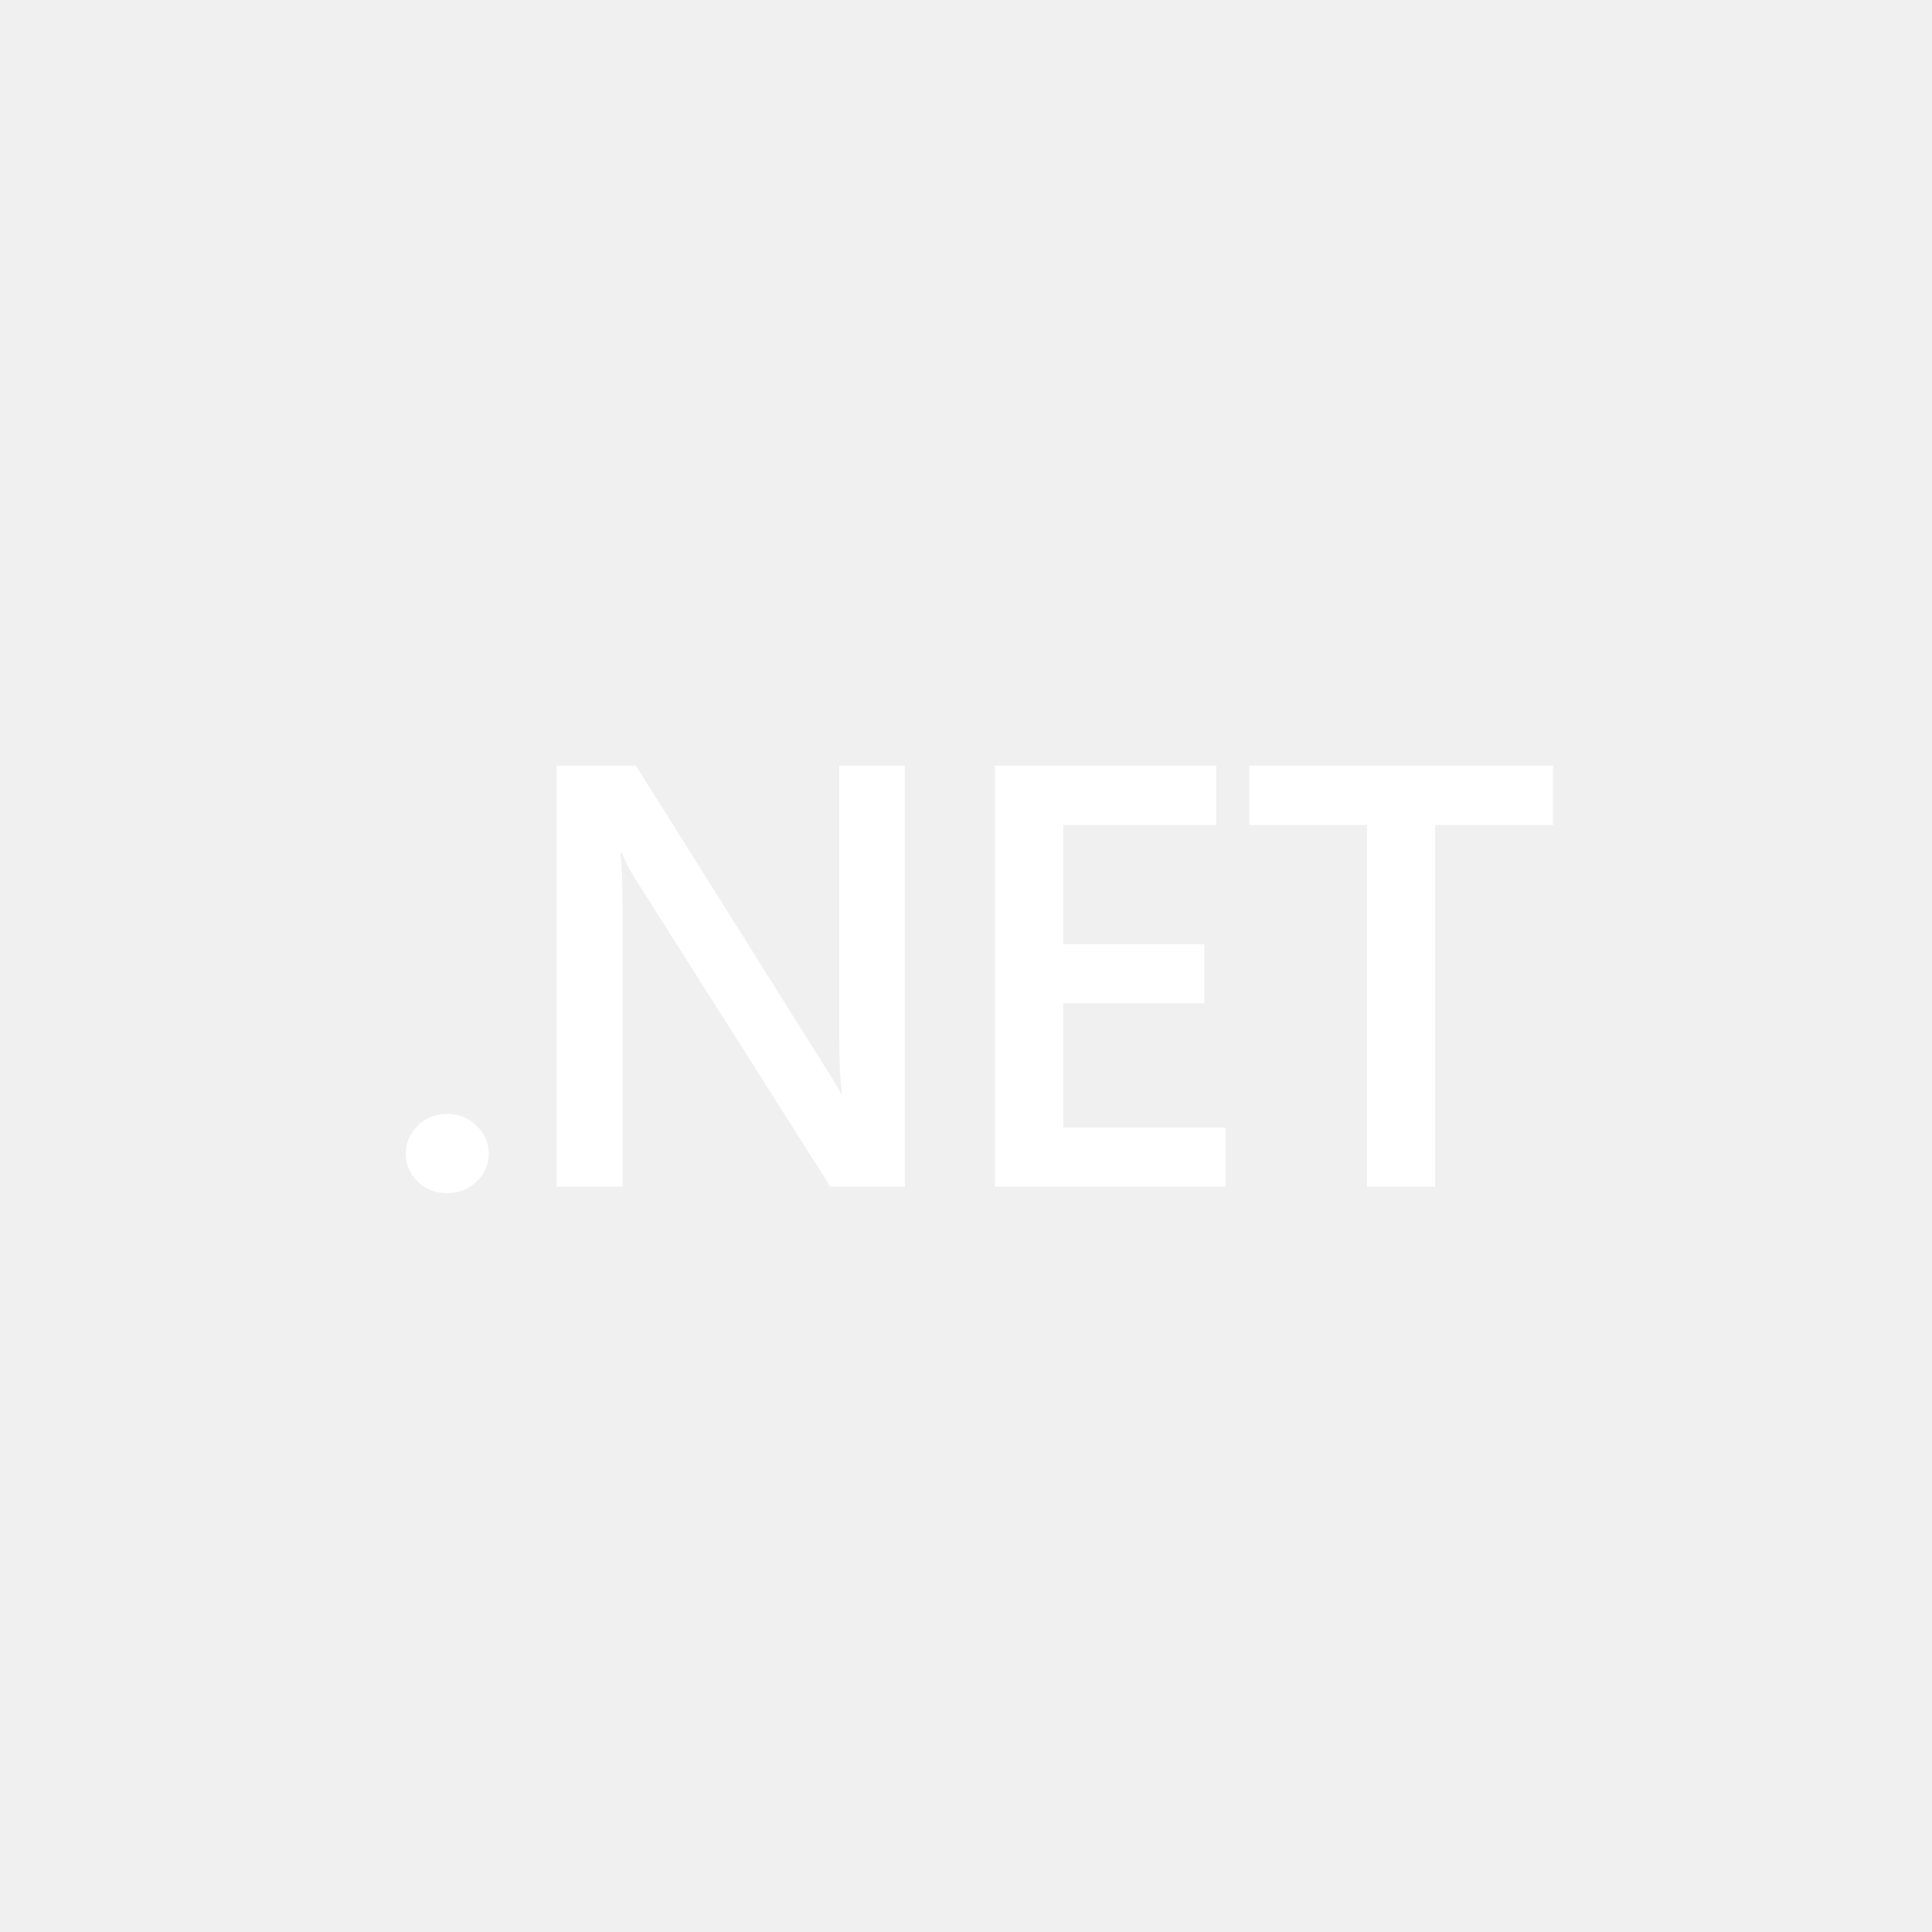
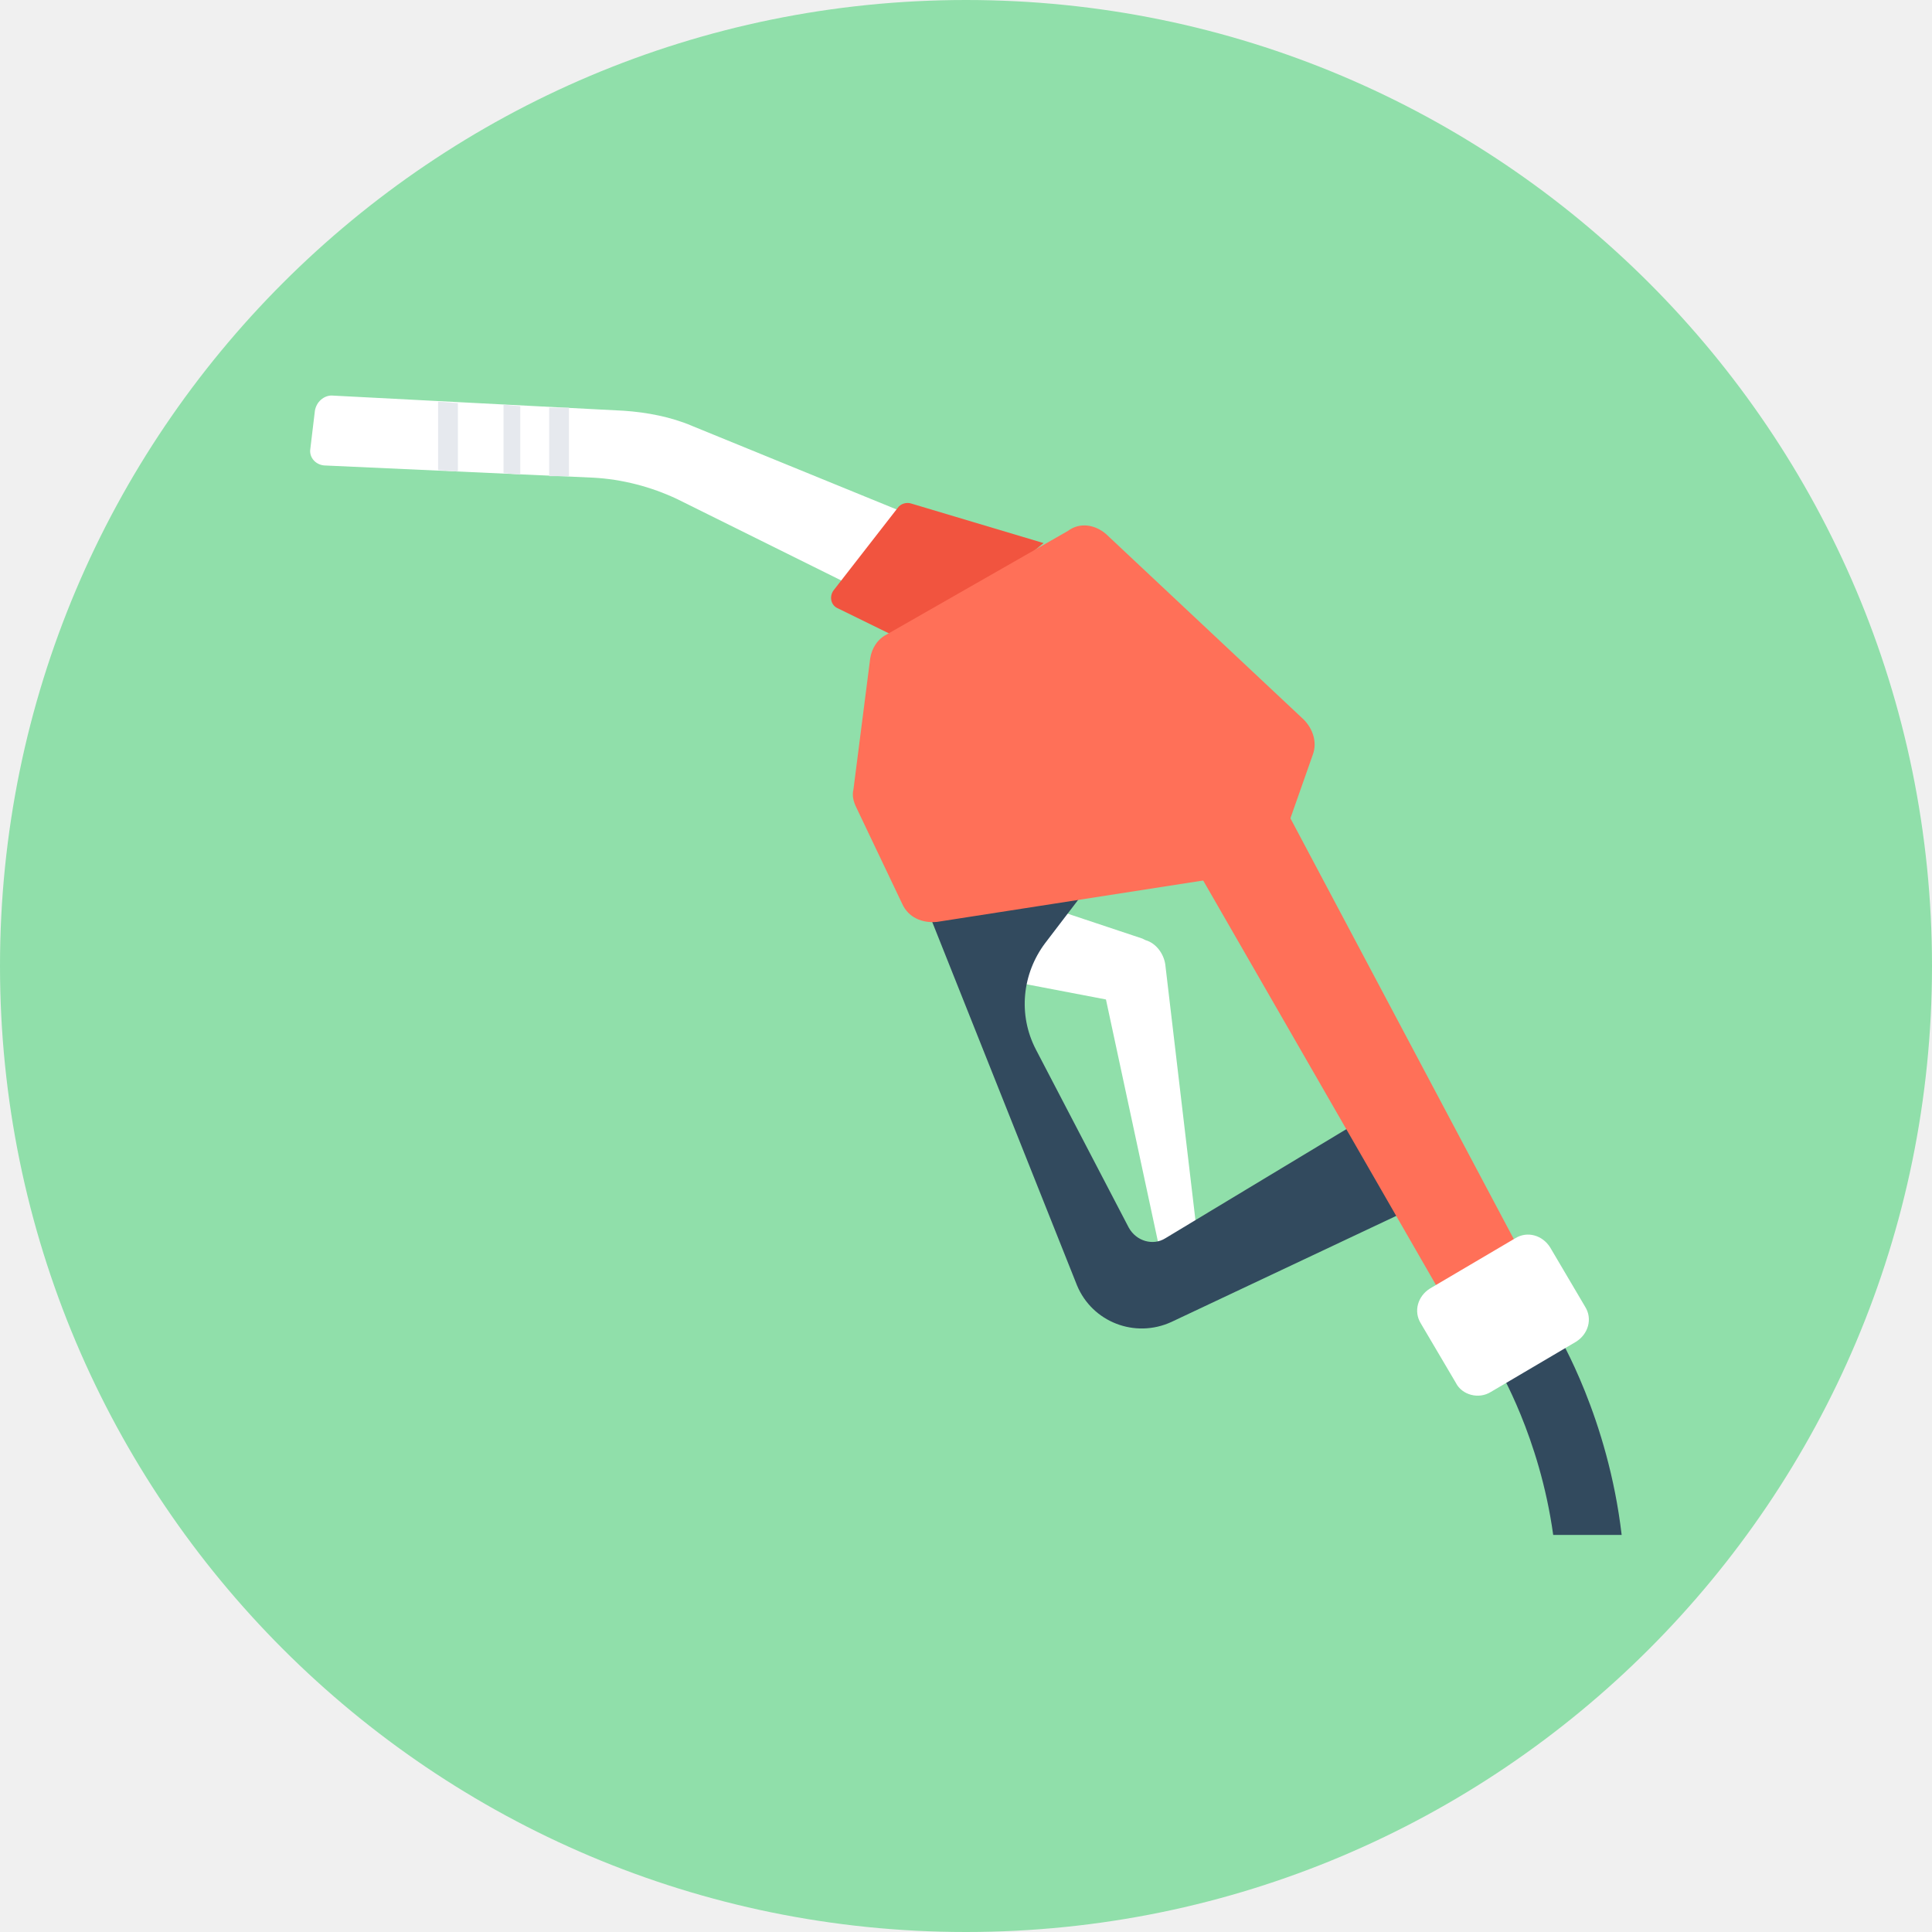
- <svg xmlns="http://www.w3.org/2000/svg" width="456" height="456" viewBox="0 0 456 456" version="1.1" xml:space="preserve" style="fill-rule:evenodd;clip-rule:evenodd;stroke-linejoin:round;stroke-miterlimit:2;">
-   <path d="m 105.5,281.609 c -2.703,0 -5.001,-0.9 -6.893,-2.702 -1.892,-1.848 -2.838,-4.042 -2.838,-6.582 0,-2.587 0.946,-4.804 2.838,-6.652 1.892,-1.848 4.19,-2.772 6.893,-2.772 2.748,0 5.068,0.924 6.96,2.772 1.937,1.848 2.906,4.064 2.906,6.652 0,2.54 -0.968,4.734 -2.906,6.582 -1.892,1.802 -4.212,2.702 -6.96,2.702 z" style="fill:#ffffff;fill-rule:nonzero;stroke-width:0.838" />
-   <path d="M 213.561,280.084 H 195.99 L 149.7,207.054 c -1.171,-1.848 -2.14,-3.765 -2.906,-5.751 h -0.406 c 0.361,2.125 0.541,6.675 0.541,13.65 v 65.132 h -15.543 v -99.36 h 18.719 l 44.737,71.298 c 1.892,2.957 3.109,4.989 3.649,6.098 h 0.27 c -0.45,-2.632 -0.676,-7.09 -0.676,-13.373 v -64.023 h 15.476 z" style="fill:#ffffff;fill-rule:nonzero;stroke-width:0.838" />
-   <path d="m 289.251,280.084 h -54.401 v -99.36 h 52.238 v 13.997 h -36.154 v 28.131 h 33.316 v 13.927 h -33.316 v 29.378 h 38.316 z" style="fill:#ffffff;fill-rule:nonzero;stroke-width:0.838" />
-   <path d="M 366.565,194.721 H 338.722 v 85.363 h -16.084 v -85.363 h -27.775 v -13.997 h 71.701 z" style="fill:#ffffff;fill-rule:nonzero;stroke-width:0.838" />
+ <svg xmlns="http://www.w3.org/2000/svg" height="456" width="456" version="1.1" id="Layer_1" viewBox="0 0 508 508" xml:space="preserve">
+   <circle style="fill:#90DFAA;" cx="254" cy="254" r="254" />
+   <path style="fill:#324A5E;" d="M426.4,403.6c-3.6-30.8-16.4-52-17.2-53.6l-15.2,9.6c0,0.4,10.8,18,14.4,44H426.4z" />
+   <path style="fill:#FFFFFF;" d="M82.8,108l-1.2,10c-0.4,2.4,1.6,4.4,4,4.4l70.4,3.2c7.6,0.4,15.2,2.4,22,5.6l50,24.8l10.8-20.8  L182,112c-5.6-2.4-12-3.6-18-4l-76.8-4C85.2,104,83.2,105.6,82.8,108z" />
+   <g>
+     <polygon style="fill:#E6E9EE;" points="115.2,105.6 115.2,123.6 120.4,124 120.4,106  " />
+     <polygon style="fill:#E6E9EE;" points="132.4,106.4 132.4,124.4 136.8,124.8 136.8,106.8  " />
+     <polygon style="fill:#E6E9EE;" points="144.4,107.2 144.4,125.2 149.6,125.2 149.6,107.2  " />
+   </g>
+   <path style="fill:#F1543F;" d="M274.4,142.8l-34.8-10.4c-1.2-0.4-2.8,0-3.6,1.2l-16.8,21.6c-1.2,1.6-0.8,4,1.2,4.8l20.4,10  L274.4,142.8z" />
+   <path style="fill:#FFFFFF;" d="M315.6,331.6l-9.2-78c-0.4-2.8-2.4-5.6-5.2-6.4l-0.8-0.4l-31.2-10.4c-0.4,0-1.2-0.4-1.6-0.4  c-6-1.2-11.6,2.8-12.8,8.8c-1.2,6,2.8,11.6,8.8,12.8l27.2,5.2l15.2,70.8c0.4,2.4,2.8,4.4,5.6,4C314,336.8,316,334.4,315.6,331.6z" />
+   <path style="fill:#324A5E;" d="M371.6,317.6l-63.6,30c-9.6,4.4-20.8,0-24.8-9.6l-40.8-102.4l44-2.8L274.8,248c-6,8-7.2,18.8-2.4,28  l24.4,46.8c2,3.6,6.4,4.8,9.6,2.8l56.4-34L371.6,317.6z" />
+   <g>
+     <path style="fill:#FF7058;" d="M290.8,140.4l52,48.8c2.4,2.4,3.6,6,2.4,9.2l-7.6,21.6l-19.2,11.2l-72,11.2c-4,0.4-7.6-1.2-9.2-4.8   l-12-25.2c-0.8-1.6-1.2-3.2-0.8-4.8l4.4-34.4c0.4-2.8,2-5.2,4.4-6.4l47.6-27.2C284,137.2,288,138,290.8,140.4z" />
+     <polygon style="fill:#FF7058;" points="337.2,211.2 399.2,328 378.8,340 314.8,228.8  " />
+   </g>
+   <path style="fill:#FFFFFF;" d="M382.8,363.6l-9.2-15.6c-2-3.2-0.8-7.2,2.4-9.2l22.4-13.2c3.2-2,7.2-0.8,9.2,2.4l9.2,15.6  c2,3.2,0.8,7.2-2.4,9.2L392,366C388.8,368,384.4,366.8,382.8,363.6z" />
</svg>
